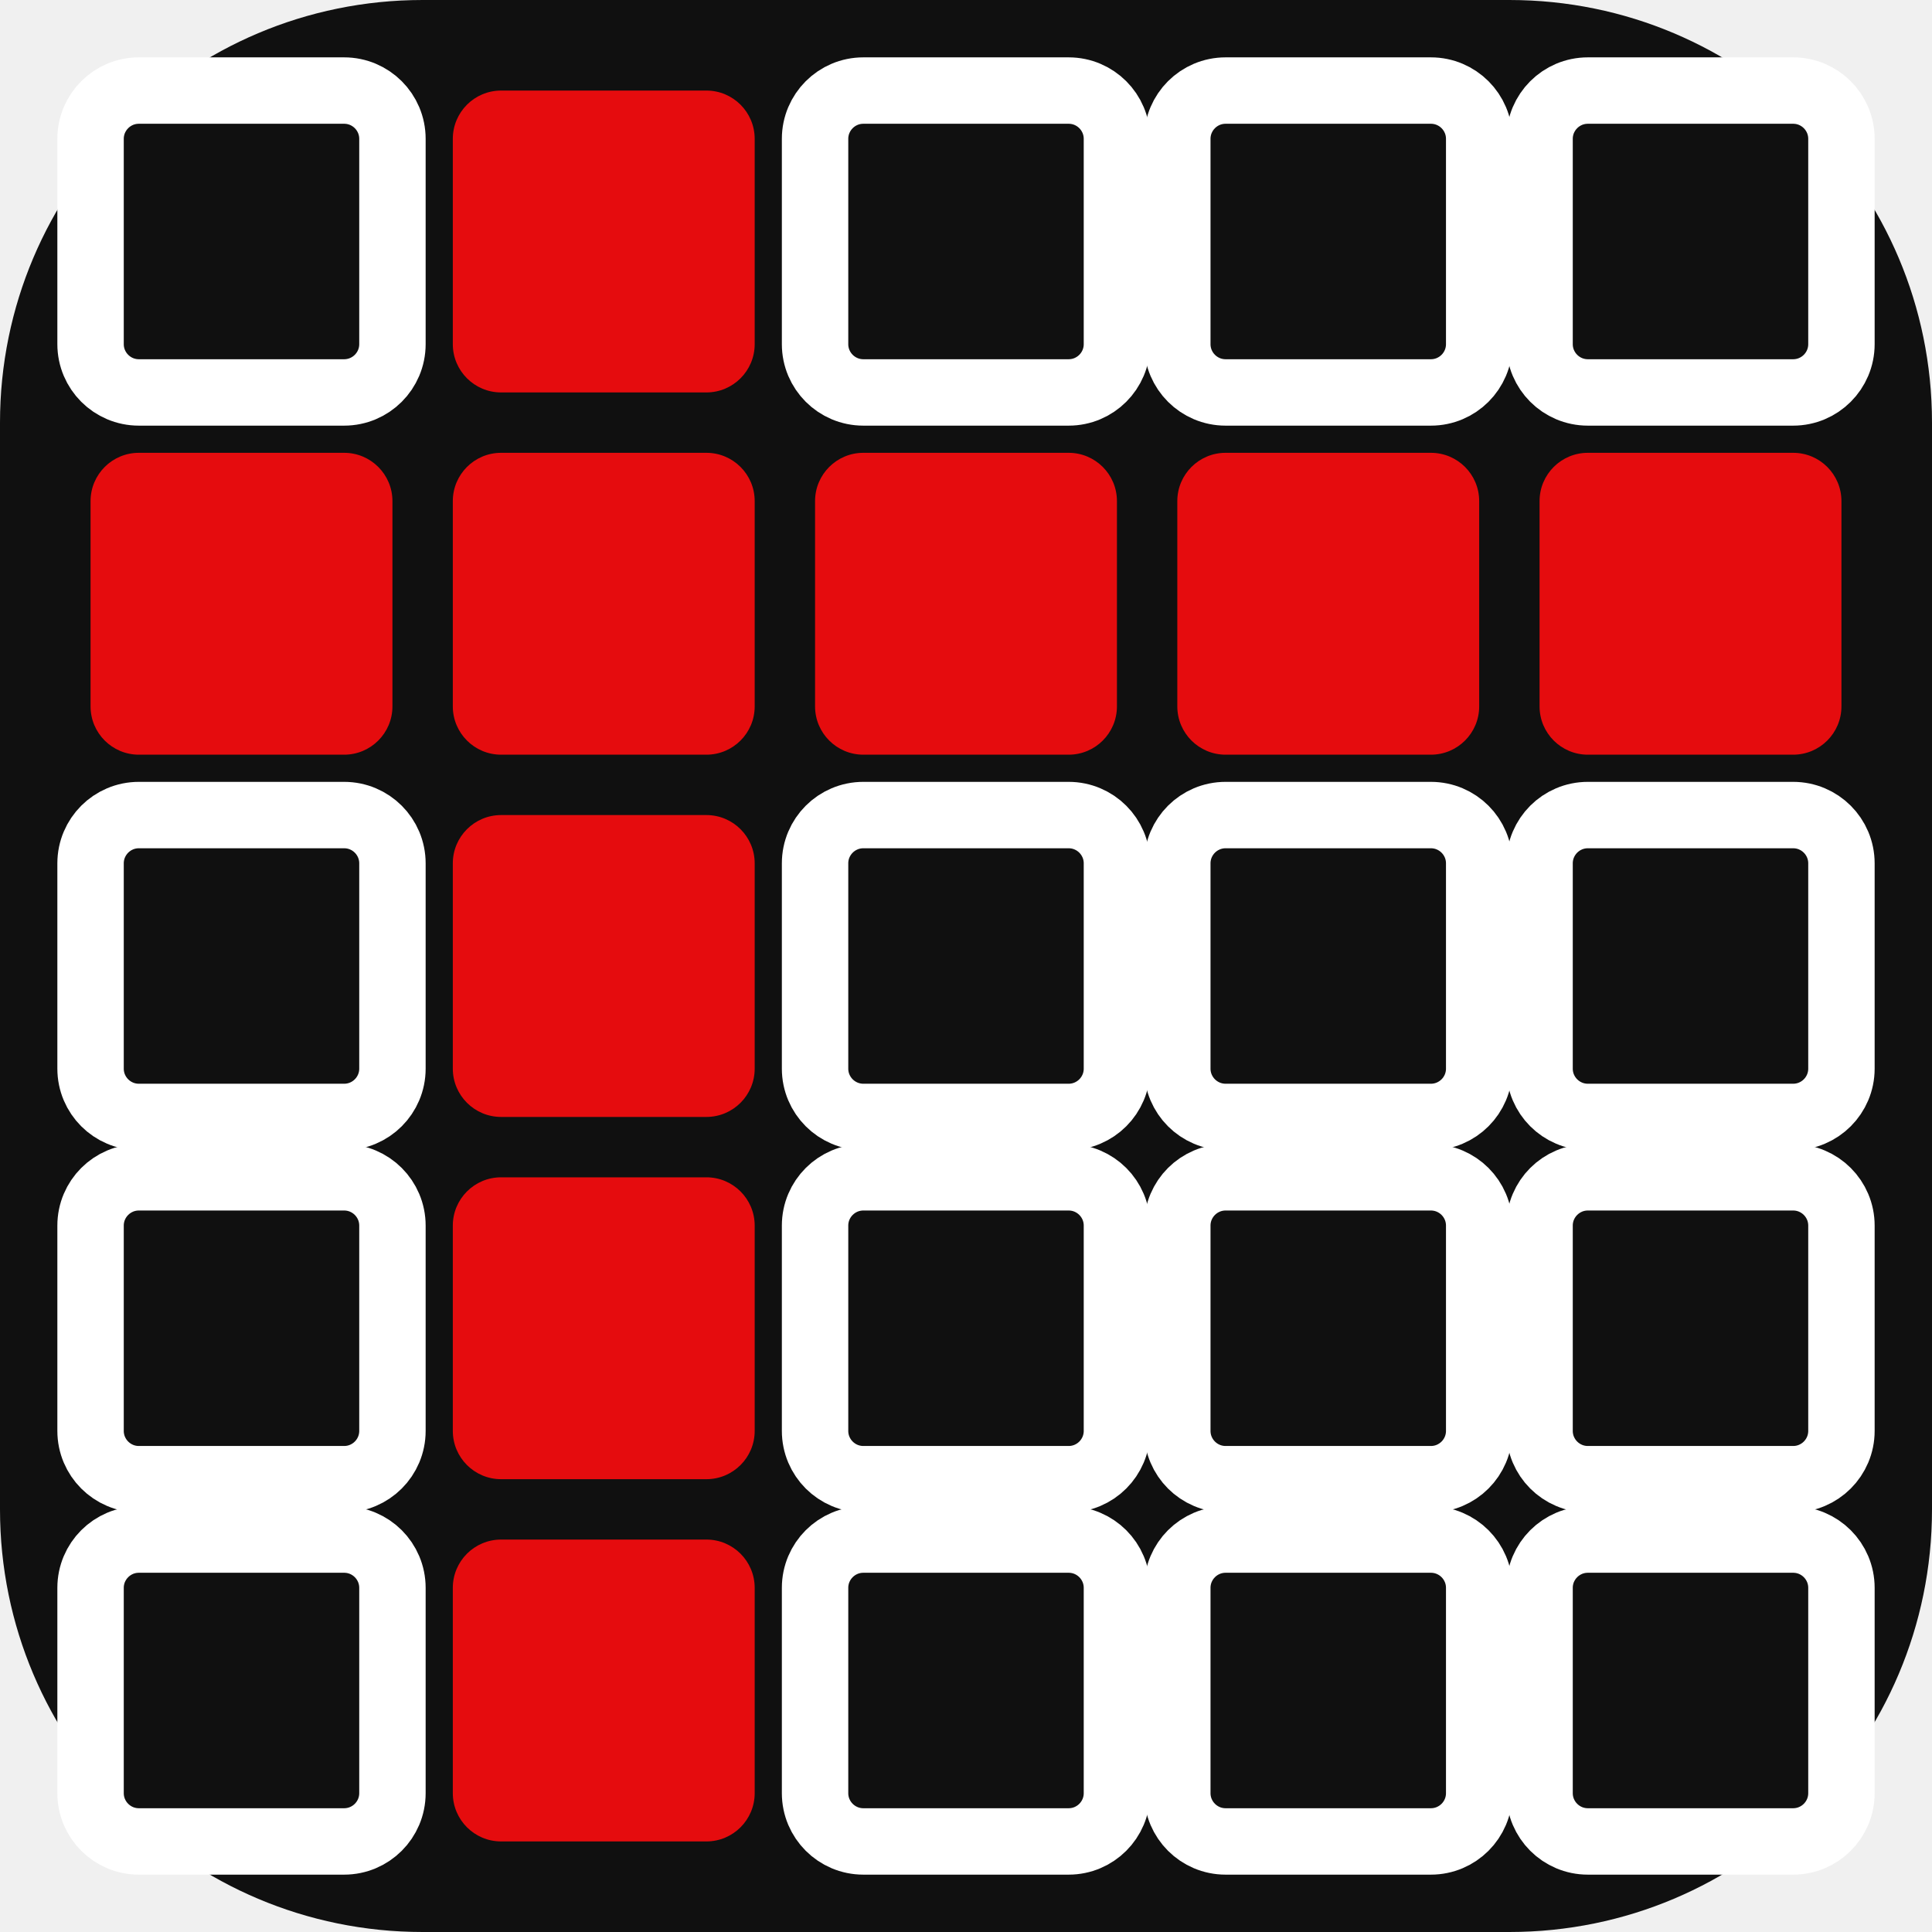
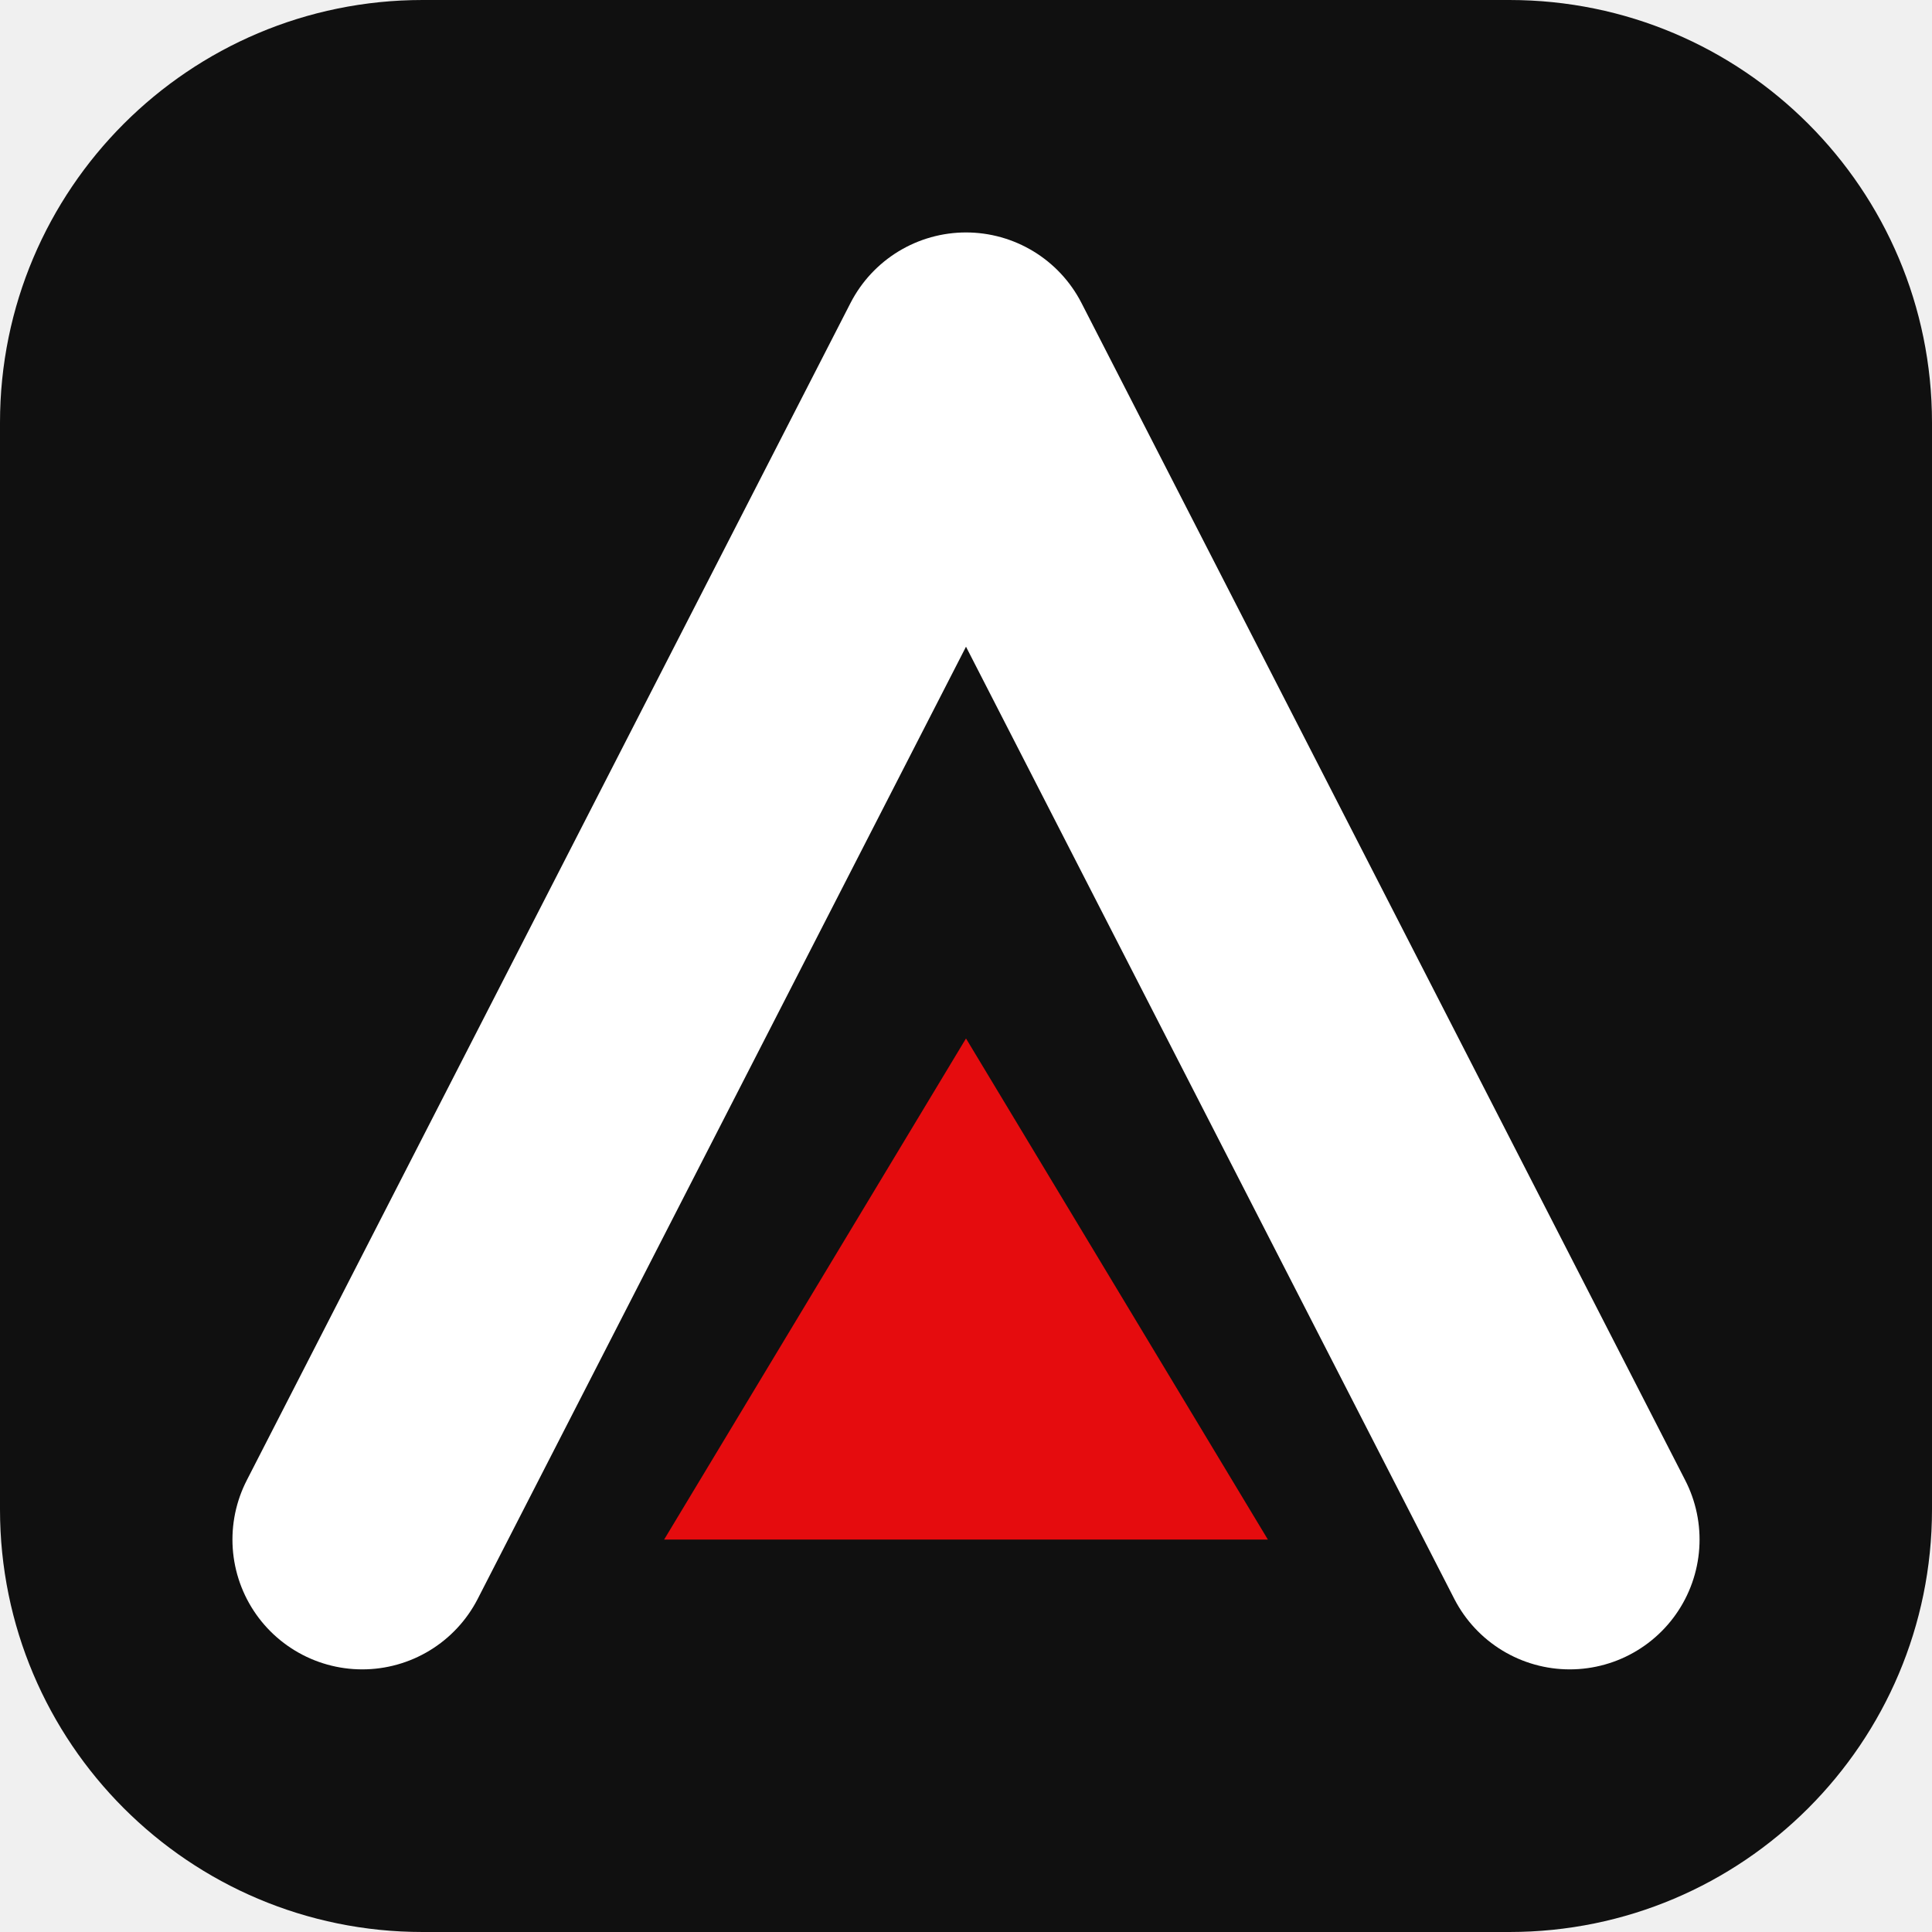
<svg xmlns="http://www.w3.org/2000/svg" width="180" height="180" viewBox="0 0 32 32">
  <rect width="32" height="32" rx="7" fill="#101010" />
-   <rect x="1.5" y="1.5" width="5" height="5" rx="0.8" fill="none" stroke="#FFFFFF" stroke-width="1.1" />
-   <rect x="7.5" y="1.5" width="5" height="5" rx="0.8" fill="#E50C0E" />
-   <rect x="13.5" y="1.5" width="5" height="5" rx="0.8" fill="none" stroke="#FFFFFF" stroke-width="1.1" />
-   <rect x="19.5" y="1.5" width="5" height="5" rx="0.8" fill="none" stroke="#FFFFFF" stroke-width="1.1" />
-   <rect x="25.5" y="1.5" width="5" height="5" rx="0.8" fill="none" stroke="#FFFFFF" stroke-width="1.1" />
-   <rect x="1.5" y="7.5" width="5" height="5" rx="0.8" fill="#E50C0E" />
-   <rect x="7.5" y="7.5" width="5" height="5" rx="0.8" fill="#E50C0E" />
-   <rect x="13.5" y="7.5" width="5" height="5" rx="0.8" fill="#E50C0E" />
-   <rect x="19.5" y="7.5" width="5" height="5" rx="0.8" fill="#E50C0E" />
-   <rect x="25.5" y="7.5" width="5" height="5" rx="0.8" fill="#E50C0E" />
-   <rect x="1.5" y="13.5" width="5" height="5" rx="0.8" fill="none" stroke="#FFFFFF" stroke-width="1.1" />
-   <rect x="7.5" y="13.5" width="5" height="5" rx="0.8" fill="#E50C0E" />
-   <rect x="13.5" y="13.5" width="5" height="5" rx="0.8" fill="none" stroke="#FFFFFF" stroke-width="1.1" />
-   <rect x="19.5" y="13.5" width="5" height="5" rx="0.8" fill="none" stroke="#FFFFFF" stroke-width="1.1" />
-   <rect x="25.5" y="13.5" width="5" height="5" rx="0.8" fill="none" stroke="#FFFFFF" stroke-width="1.1" />
-   <rect x="1.5" y="19.5" width="5" height="5" rx="0.8" fill="none" stroke="#FFFFFF" stroke-width="1.1" />
-   <rect x="7.5" y="19.5" width="5" height="5" rx="0.8" fill="#E50C0E" />
-   <rect x="13.5" y="19.5" width="5" height="5" rx="0.8" fill="none" stroke="#FFFFFF" stroke-width="1.1" />
-   <rect x="19.5" y="19.5" width="5" height="5" rx="0.8" fill="none" stroke="#FFFFFF" stroke-width="1.1" />
-   <rect x="25.5" y="19.5" width="5" height="5" rx="0.8" fill="none" stroke="#FFFFFF" stroke-width="1.1" />
-   <rect x="1.5" y="25.5" width="5" height="5" rx="0.8" fill="none" stroke="#FFFFFF" stroke-width="1.1" />
-   <rect x="7.5" y="25.5" width="5" height="5" rx="0.8" fill="#E50C0E" />
-   <rect x="13.5" y="25.5" width="5" height="5" rx="0.8" fill="none" stroke="#FFFFFF" stroke-width="1.1" />
-   <rect x="19.5" y="25.5" width="5" height="5" rx="0.8" fill="none" stroke="#FFFFFF" stroke-width="1.1" />
-   <rect x="25.5" y="25.5" width="5" height="5" rx="0.8" fill="none" stroke="#FFFFFF" stroke-width="1.1" />
+   <path d="M6 25.5 L16 6 L26 25.5" fill="none" stroke="#FFFFFF" stroke-width="4.3" stroke-linecap="round" stroke-linejoin="round" />
+   <path d="M16 17.2 L11 25.5 L21 25.5 Z" fill="#E50C0E" />
</svg>
